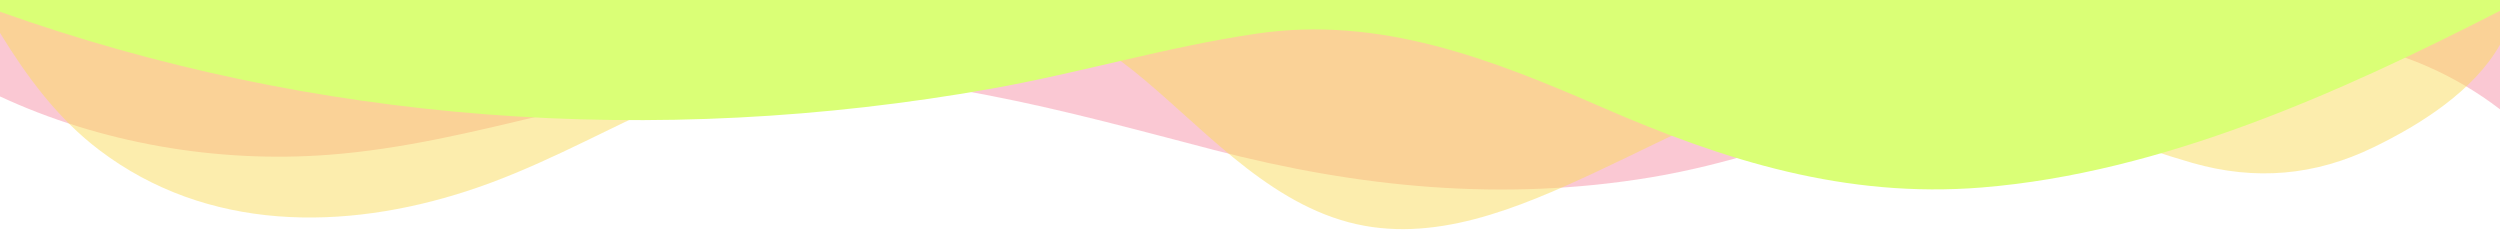
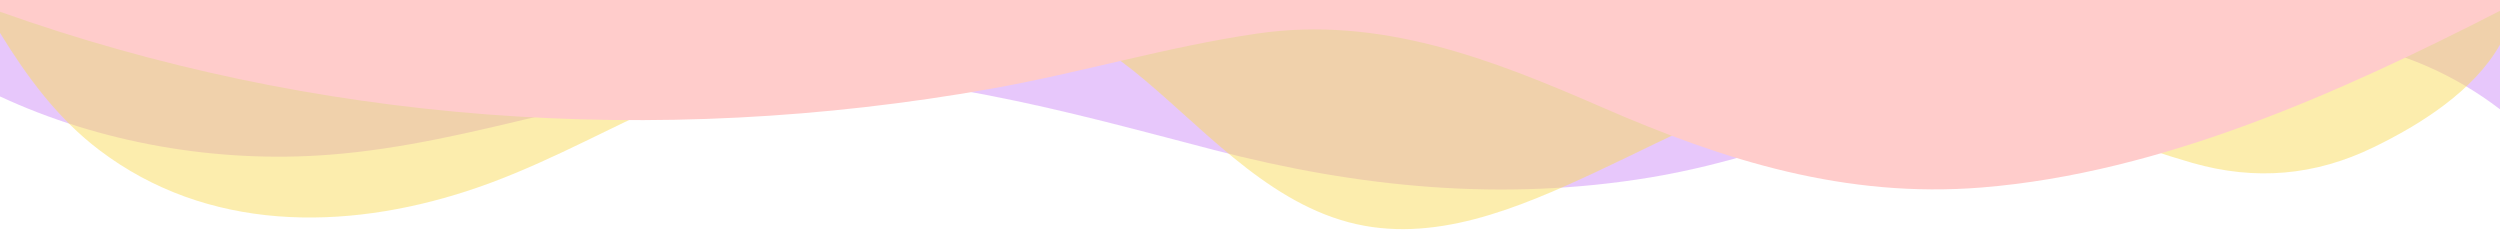
<svg xmlns="http://www.w3.org/2000/svg" data-name="Layer 1" viewBox="0 0 1200 120" preserveAspectRatio="none">
-   <path d="M0,0V46.29c47.79,22.2,103.59,32.17,158,28,70.36-5.37,136.33-33.31,206.8-37.5C438.64,32.43,512.34,53.67,583,72.05c69.27,18,138.3,24.88,209.4,13.08,36.15-6,69.85-17.84,104.45-29.34C989.49,25,1113-14.29,1200,52.47V0Z" opacity=".25" class="shape-fill" fill="#ED254E" fill-opacity="1" />
+   <path d="M0,0V46.29c47.79,22.2,103.59,32.17,158,28,70.36-5.37,136.33-33.31,206.8-37.5C438.64,32.43,512.34,53.67,583,72.05c69.27,18,138.3,24.88,209.4,13.08,36.15-6,69.85-17.84,104.45-29.34C989.49,25,1113-14.29,1200,52.47V0Z" opacity=".25" class="shape-fill" fill="#A020F0" fill-opacity="1" />
  <path d="M0,0V15.81C13,36.92,27.64,56.86,47.69,72.05,99.41,111.27,165,111,224.58,91.58c31.15-10.15,60.09-26.07,89.67-39.8,40.92-19,84.73-46,130.83-49.67,36.26-2.85,70.9,9.42,98.6,31.56,31.77,25.39,62.32,62,103.63,73,40.44,10.79,81.35-6.69,119.13-24.28s75.16-39,116.92-43.05c59.73-5.85,113.28,22.88,168.9,38.84,30.2,8.66,59,6.17,87.09-7.5,22.43-10.89,48-26.93,60.65-49.24V0Z" opacity=".5" class="shape-fill" fill="#F9DC5C" fill-opacity="1" />
-   <path d="M0,0V5.63C149.93,59,314.09,71.32,475.83,42.57c43-7.64,84.23-20.12,127.61-26.46,59-8.63,112.48,12.24,165.56,35.4C827.93,77.22,886,95.24,951.2,90c86.53-7,172.46-45.71,248.8-84.81V0Z" class="shape-fill" fill="#DAFF76" fill-opacity="1" />
+   <path d="M0,0V5.63C149.93,59,314.09,71.32,475.83,42.57c43-7.64,84.23-20.12,127.61-26.46,59-8.63,112.48,12.24,165.56,35.4C827.93,77.22,886,95.24,951.2,90c86.53-7,172.46-45.71,248.8-84.81V0Z" class="shape-fill" fill="#FFCCCB" fill-opacity="1" />
</svg>
